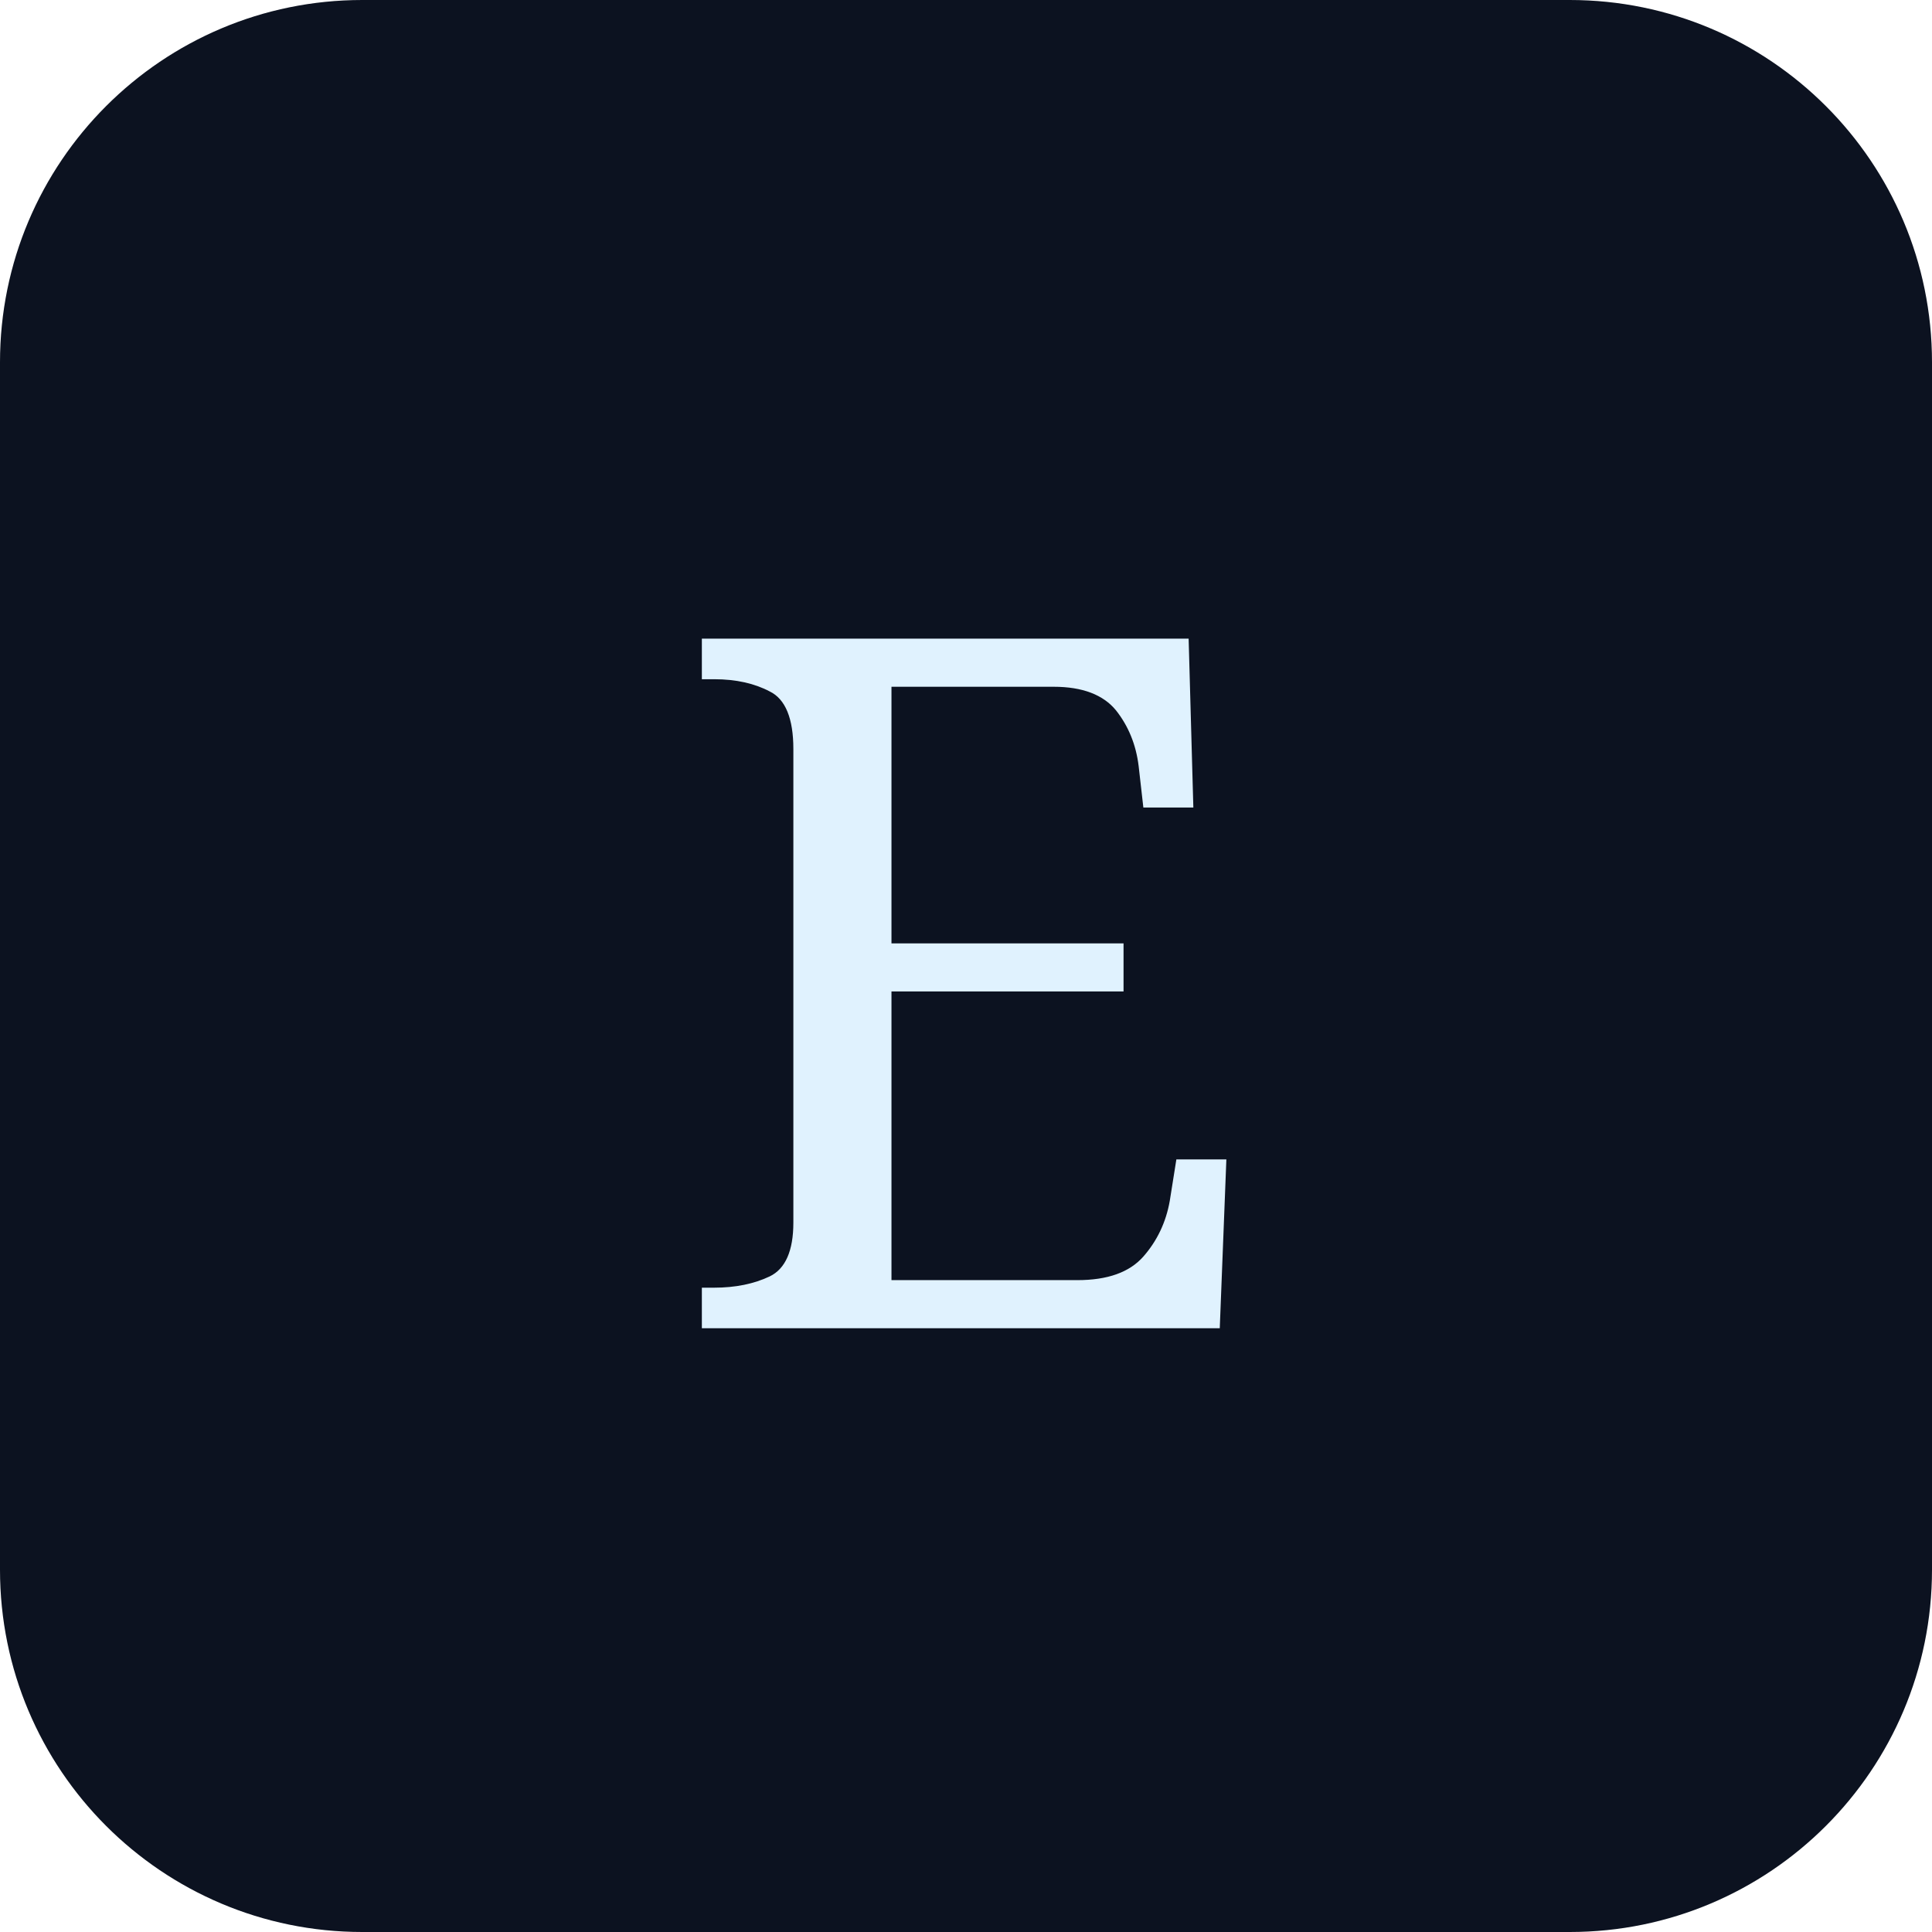
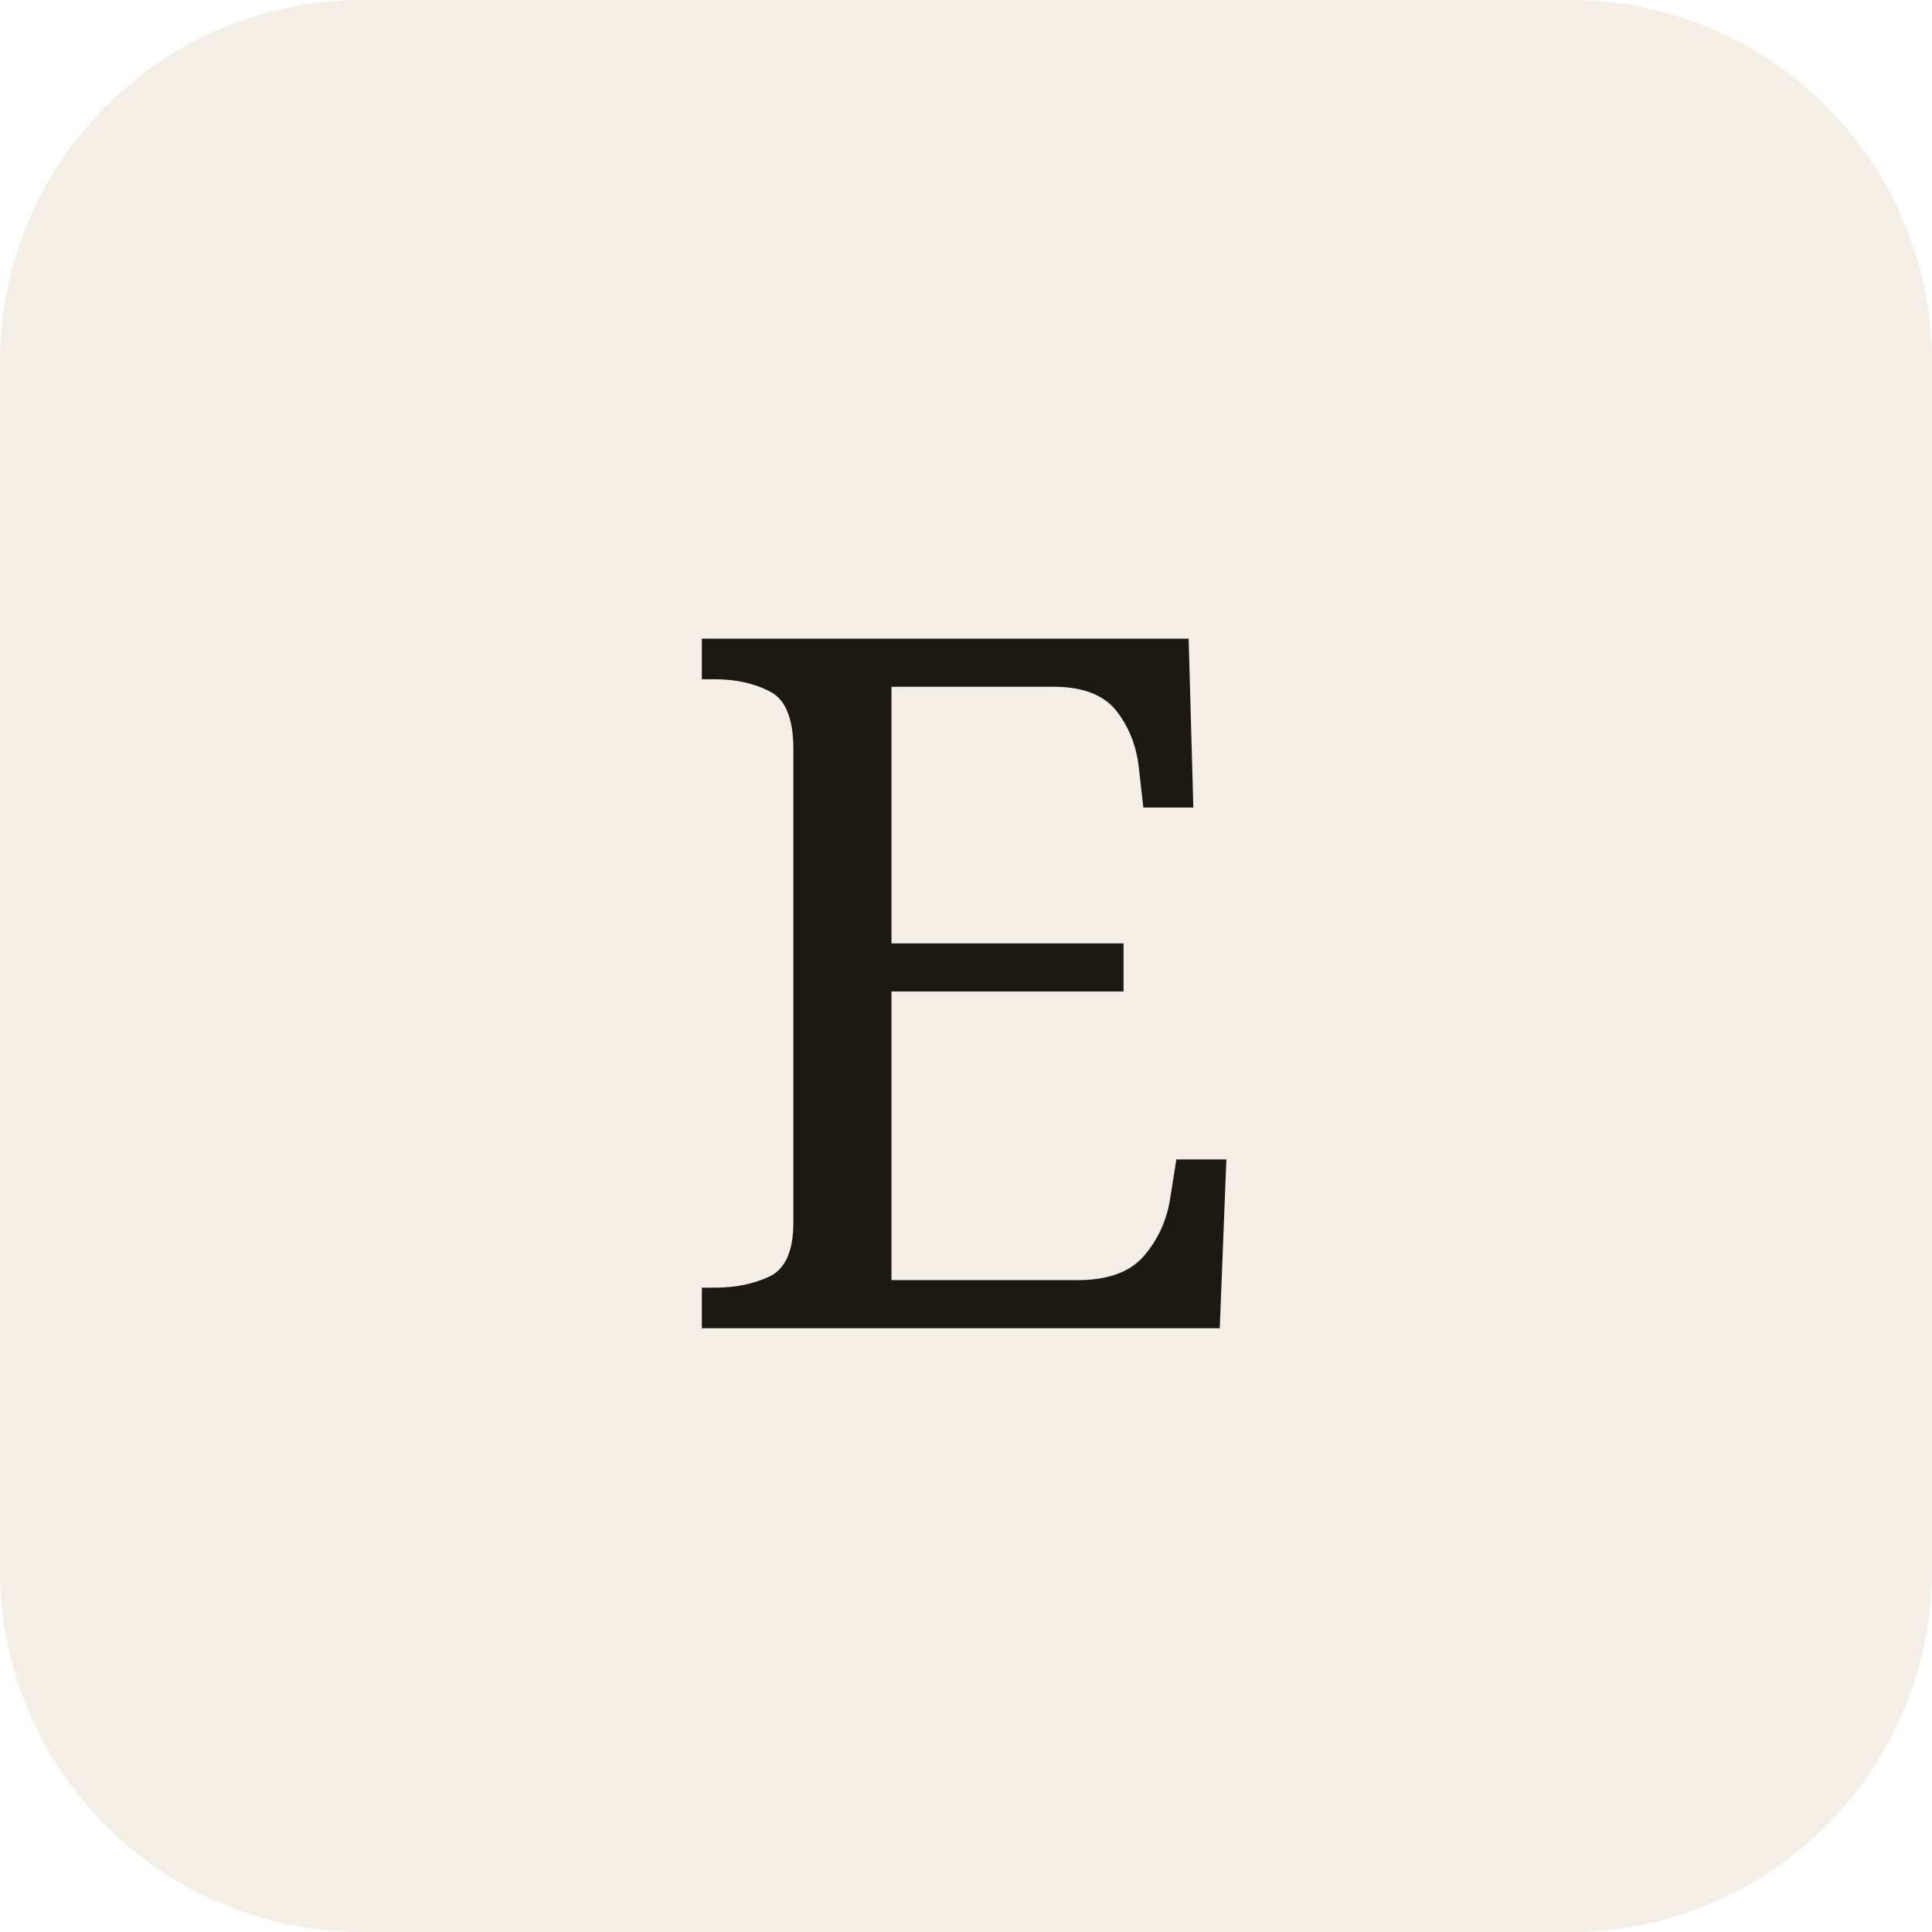
<svg xmlns="http://www.w3.org/2000/svg" viewBox="0 0 32 32">
-   <rect width="32" height="32" rx="6" fill="#0c1220" />
-   <text x="16" y="22" text-anchor="middle" font-family="Georgia, serif" font-size="16" fill="#e0f2fe">E</text>
+   <rect width="32" height="32" rx="6" fill="#f4efe6" />
+   <text x="16" y="22" text-anchor="middle" font-family="Georgia, serif" font-size="16" fill="#1c1915">E</text>
</svg>
